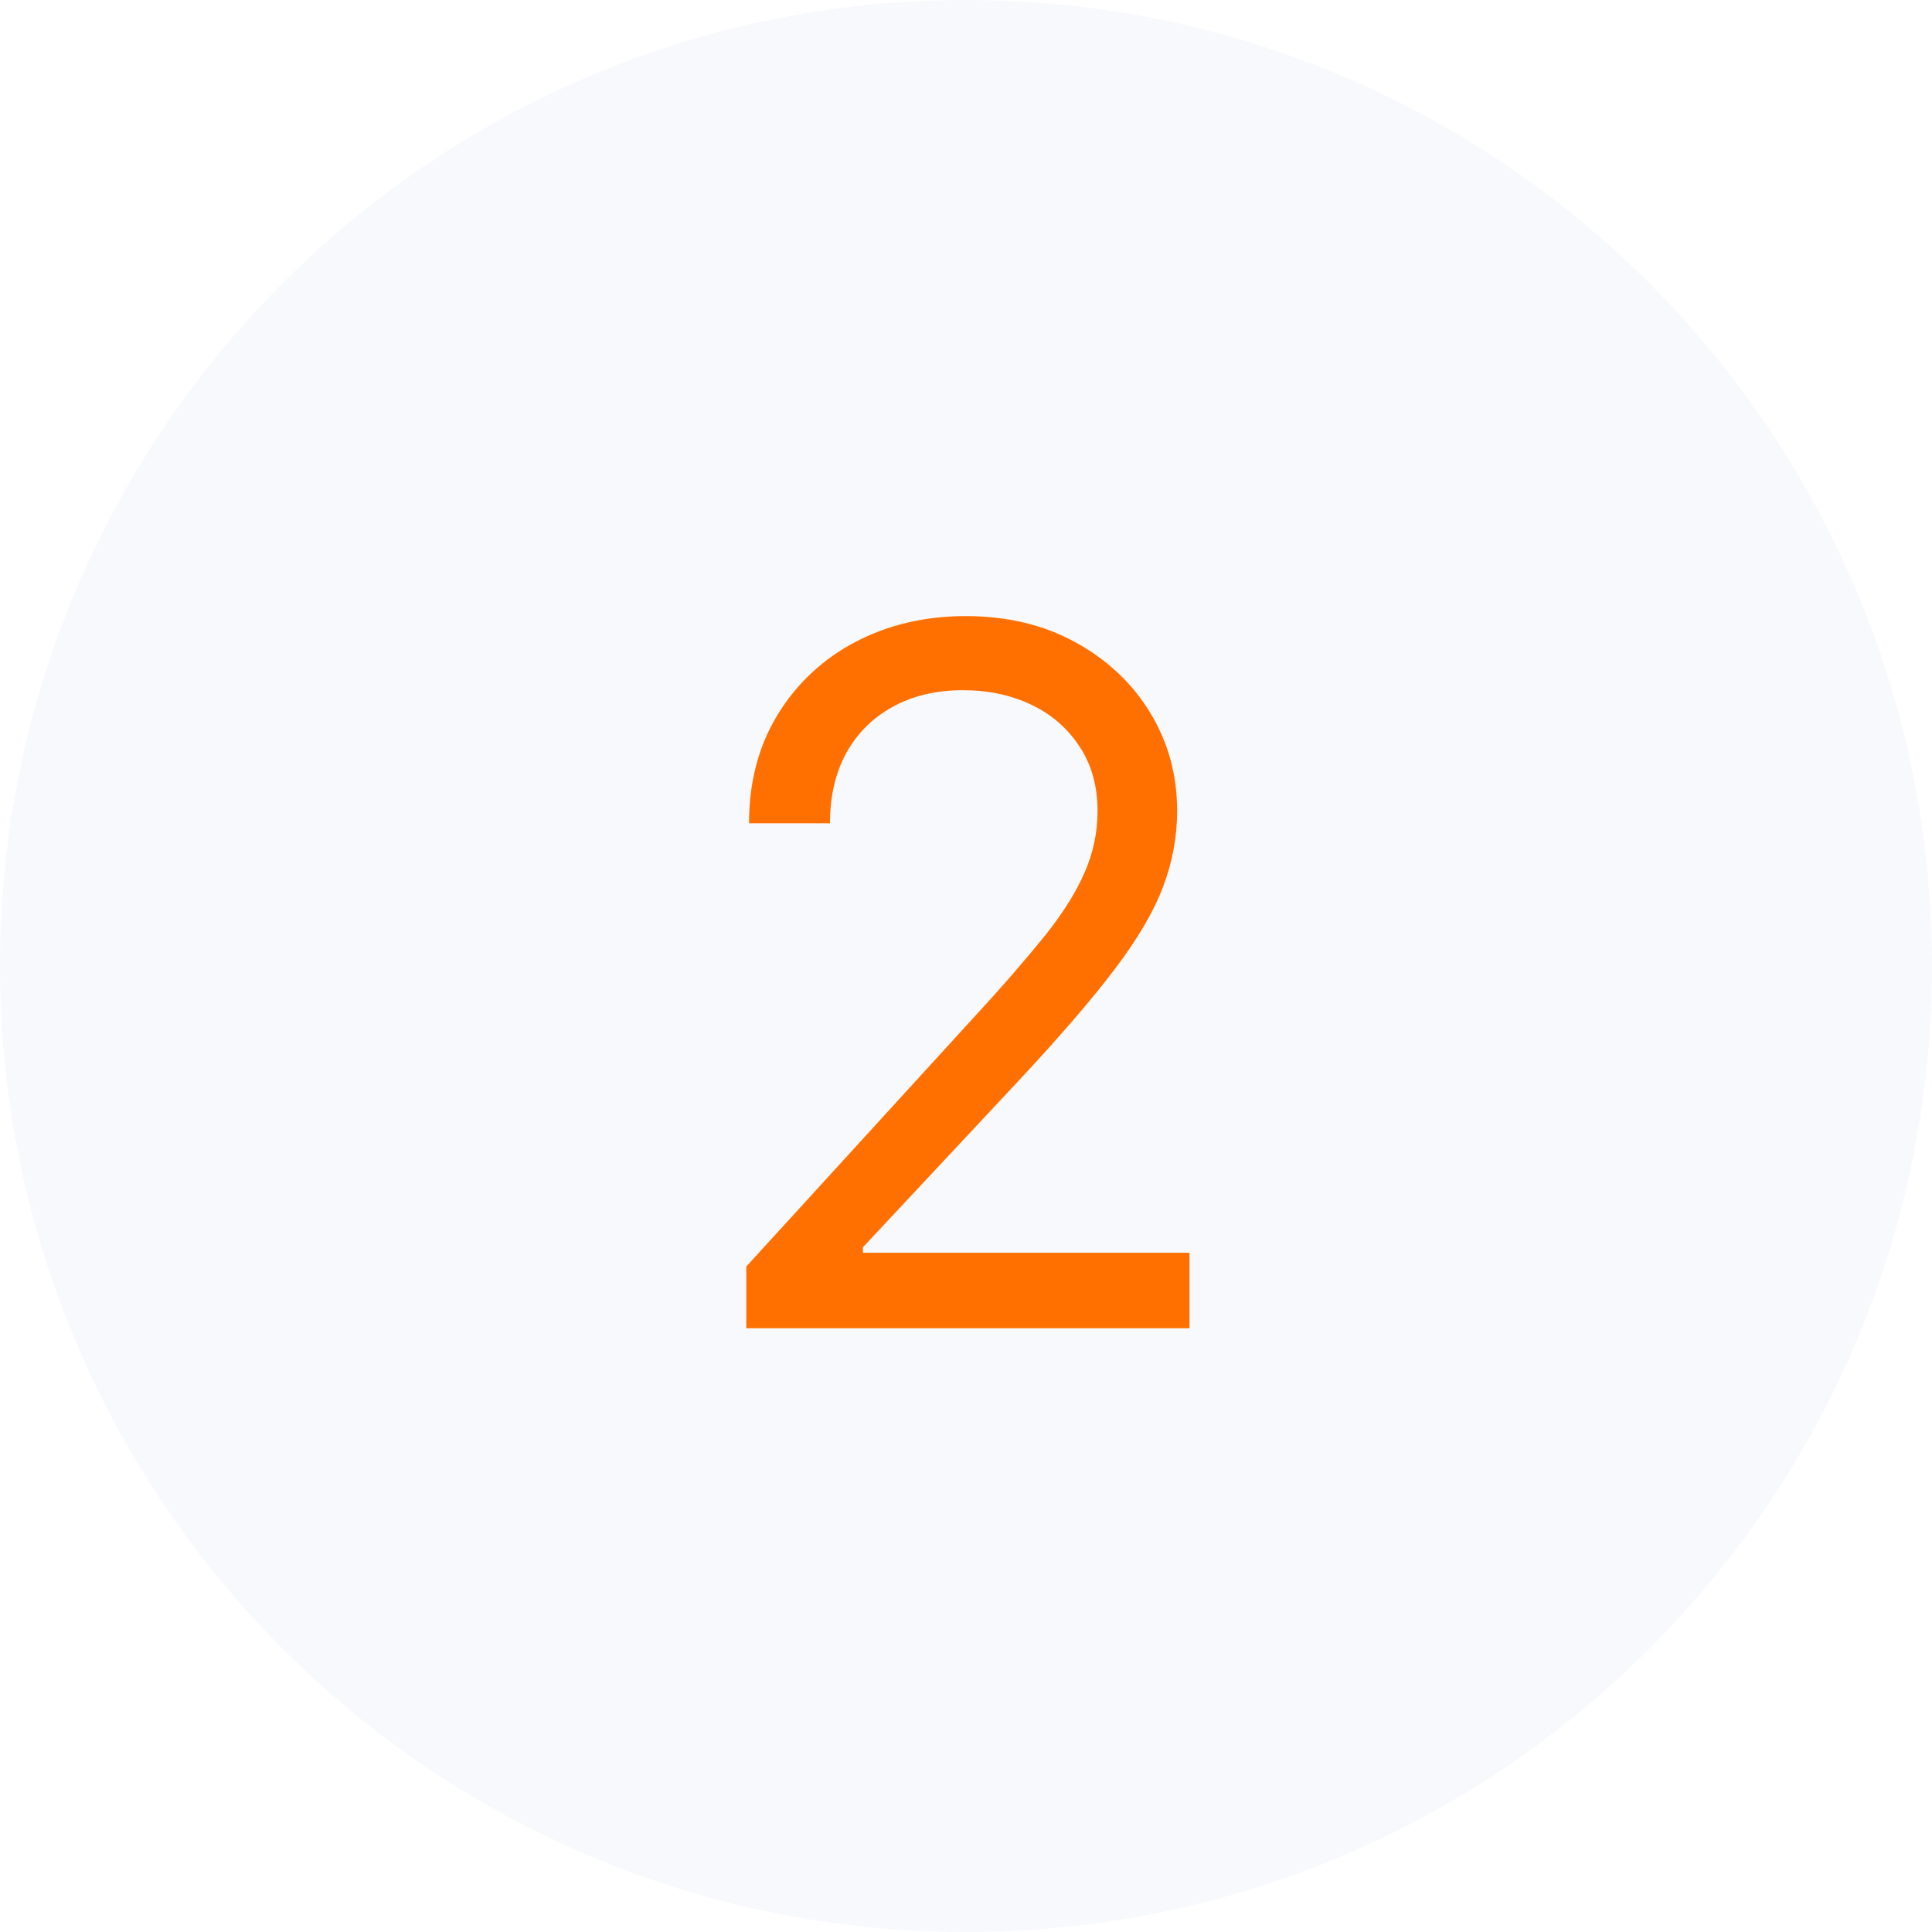
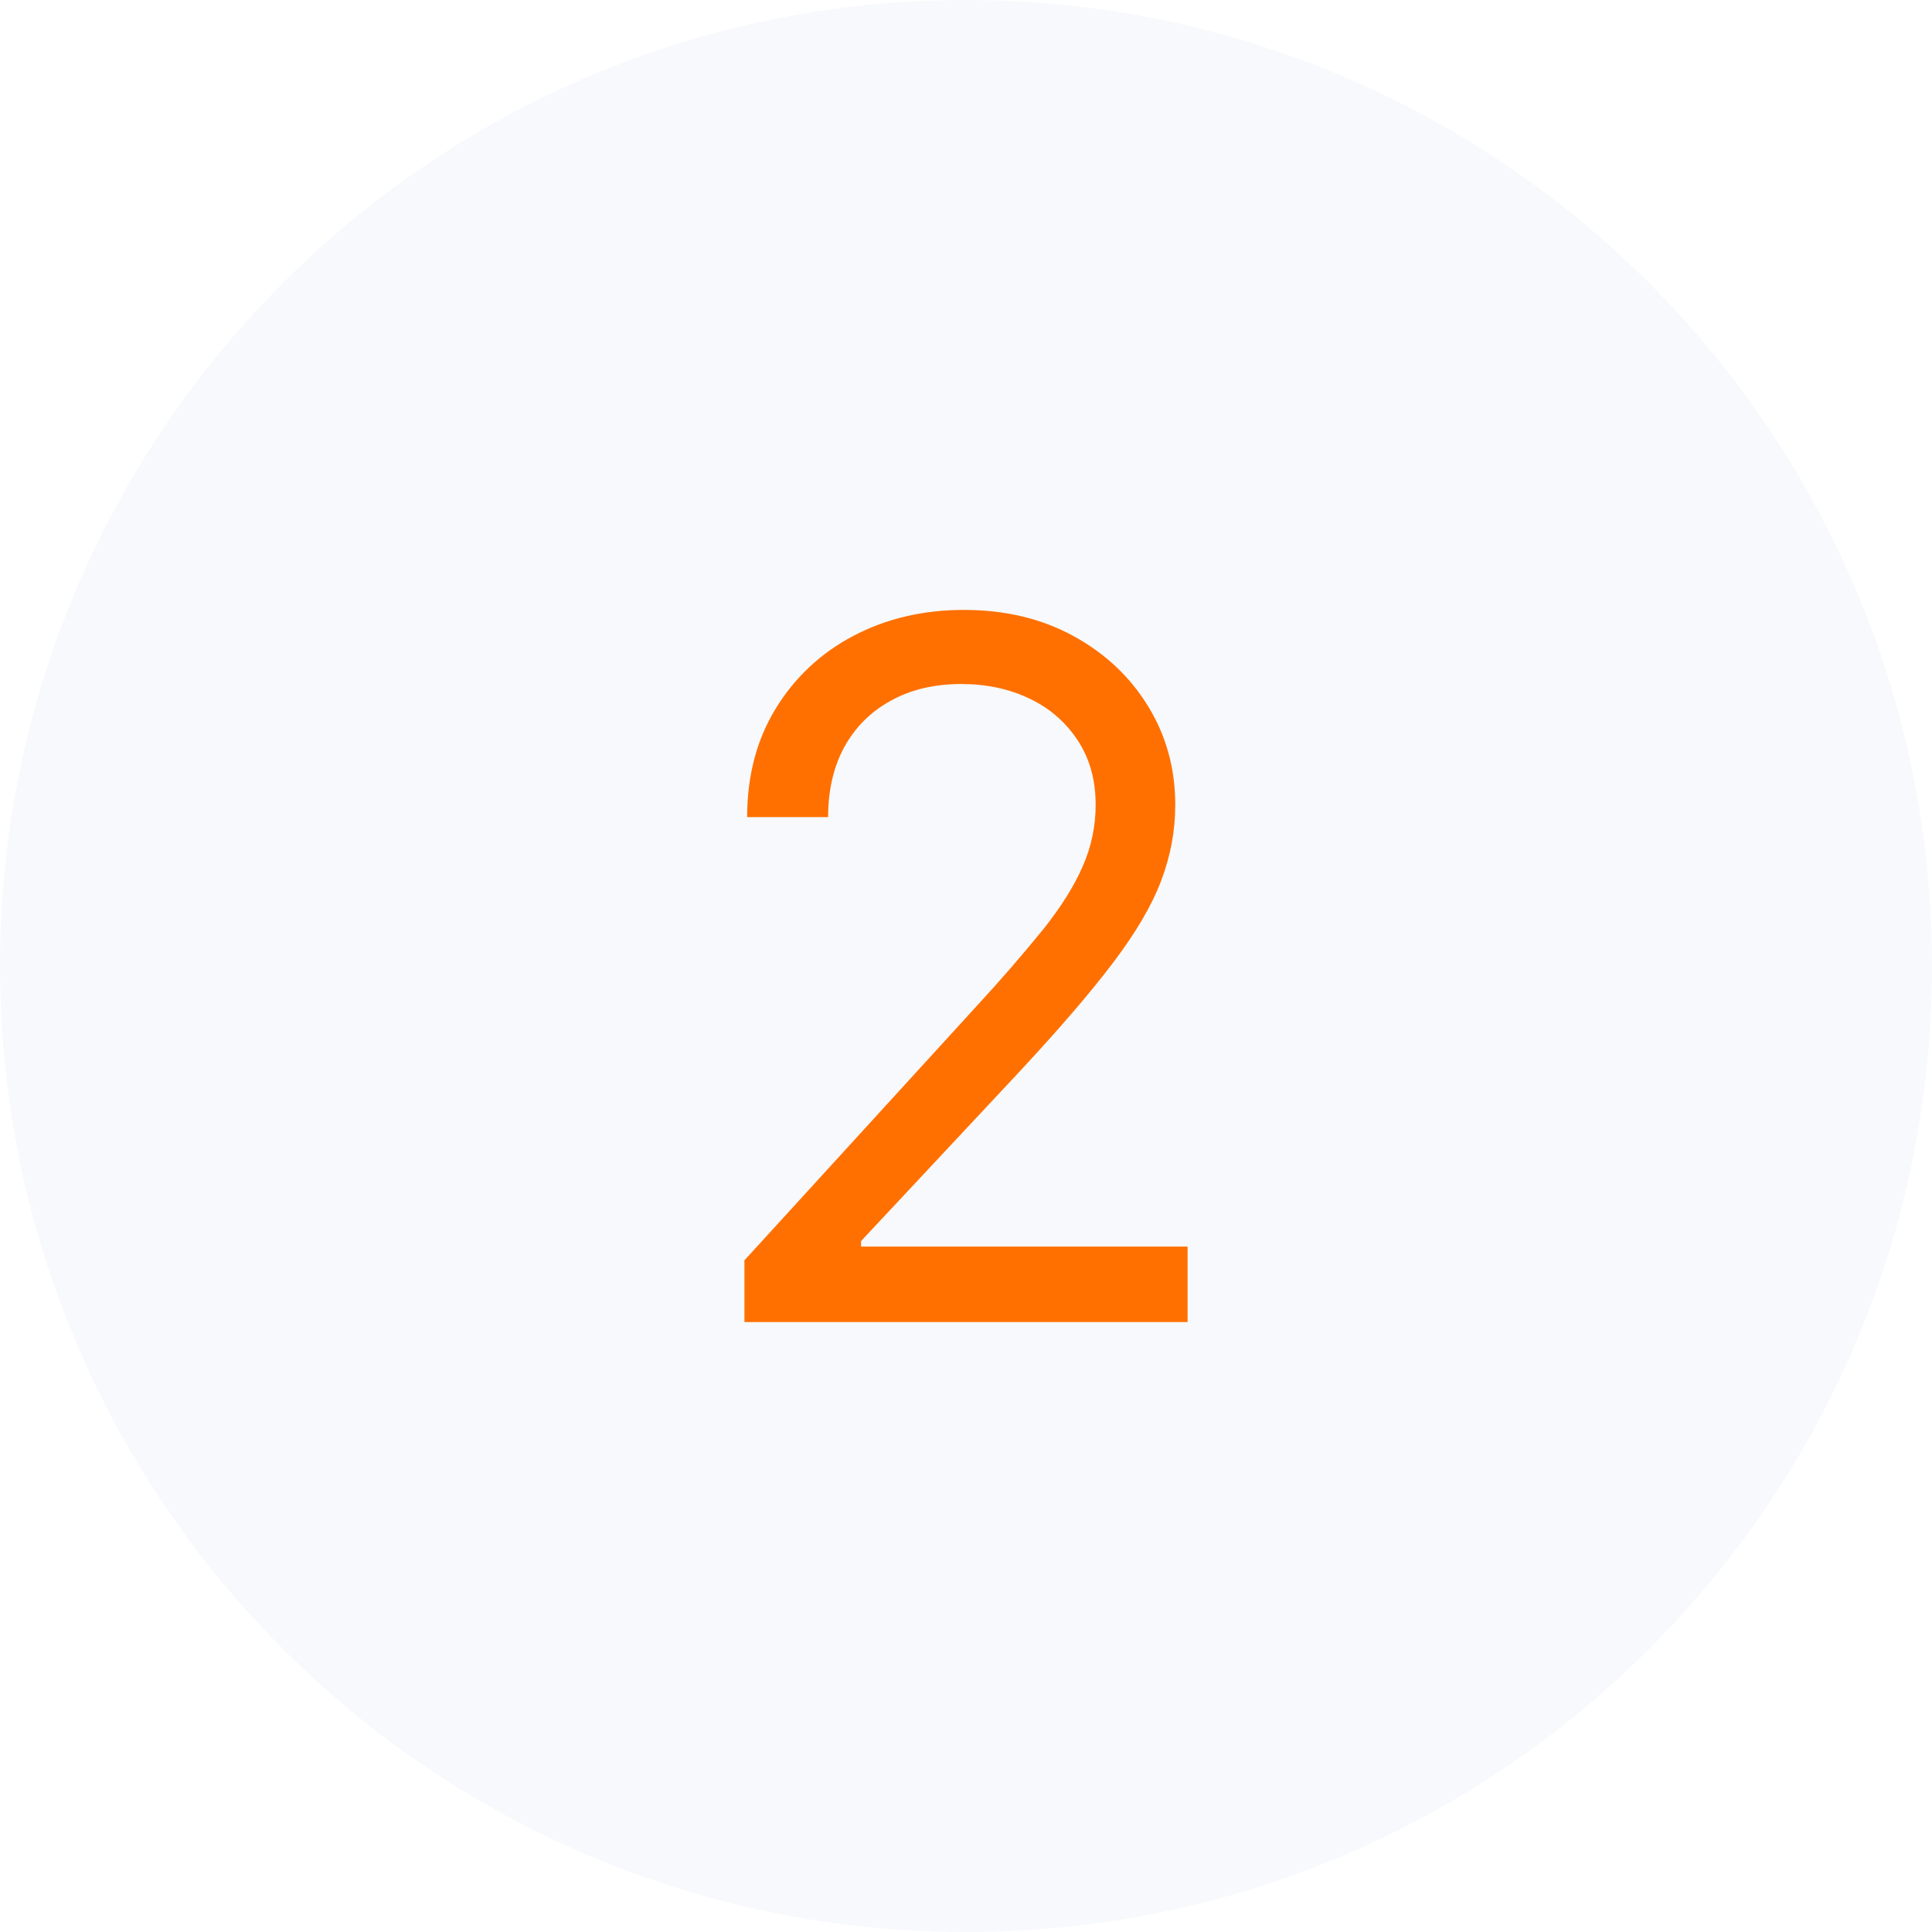
<svg xmlns="http://www.w3.org/2000/svg" width="64" height="64" fill="none" viewBox="0 0 64 64">
  <rect width="64" height="64" fill="#F7F9FC" rx="32" />
-   <path fill="#FF7000" d="M24.722 44v-2.045l7.681-8.41a53.485 53.485 0 0 0 2.228-2.568c.583-.735 1.015-1.424 1.295-2.068a5.007 5.007 0 0 0 .432-2.045c0-.819-.197-1.527-.591-2.125a3.833 3.833 0 0 0-1.59-1.387c-.675-.326-1.433-.488-2.274-.488-.893 0-1.674.185-2.34.556-.66.364-1.171.875-1.535 1.534-.356.66-.534 1.432-.534 2.319h-2.681c0-1.364.314-2.56.943-3.591a6.553 6.553 0 0 1 2.568-2.41c1.09-.575 2.314-.863 3.67-.863 1.364 0 2.572.288 3.625.864 1.053.576 1.88 1.352 2.478 2.33.598.976.897 2.064.897 3.26 0 .857-.155 1.694-.466 2.512-.303.81-.833 1.716-1.59 2.716-.75.992-1.792 2.204-3.126 3.636l-5.227 5.591v.182h10.818V44H24.722Z" />
+   <path fill="#FF7000" d="M24.66 43.795V41.75l7.681-8.41a53.387 53.387 0 0 0 2.227-2.567c.584-.735 1.015-1.424 1.296-2.069a5.006 5.006 0 0 0 .431-2.045c0-.818-.196-1.526-.59-2.125a3.833 3.833 0 0 0-1.591-1.386c-.674-.326-1.432-.489-2.273-.489-.894 0-1.674.186-2.34.557-.66.363-1.171.875-1.535 1.534-.356.66-.534 1.432-.534 2.318H24.75c0-1.364.314-2.56.943-3.59a6.553 6.553 0 0 1 2.569-2.41c1.09-.576 2.314-.864 3.67-.864 1.363 0 2.572.288 3.625.864 1.053.576 1.879 1.352 2.477 2.33.599.977.898 2.064.898 3.261 0 .856-.155 1.693-.466 2.512-.303.81-.833 1.715-1.59 2.715-.75.993-1.793 2.205-3.126 3.637l-5.227 5.59v.182H39.34v2.5H24.659Z" />
</svg>
